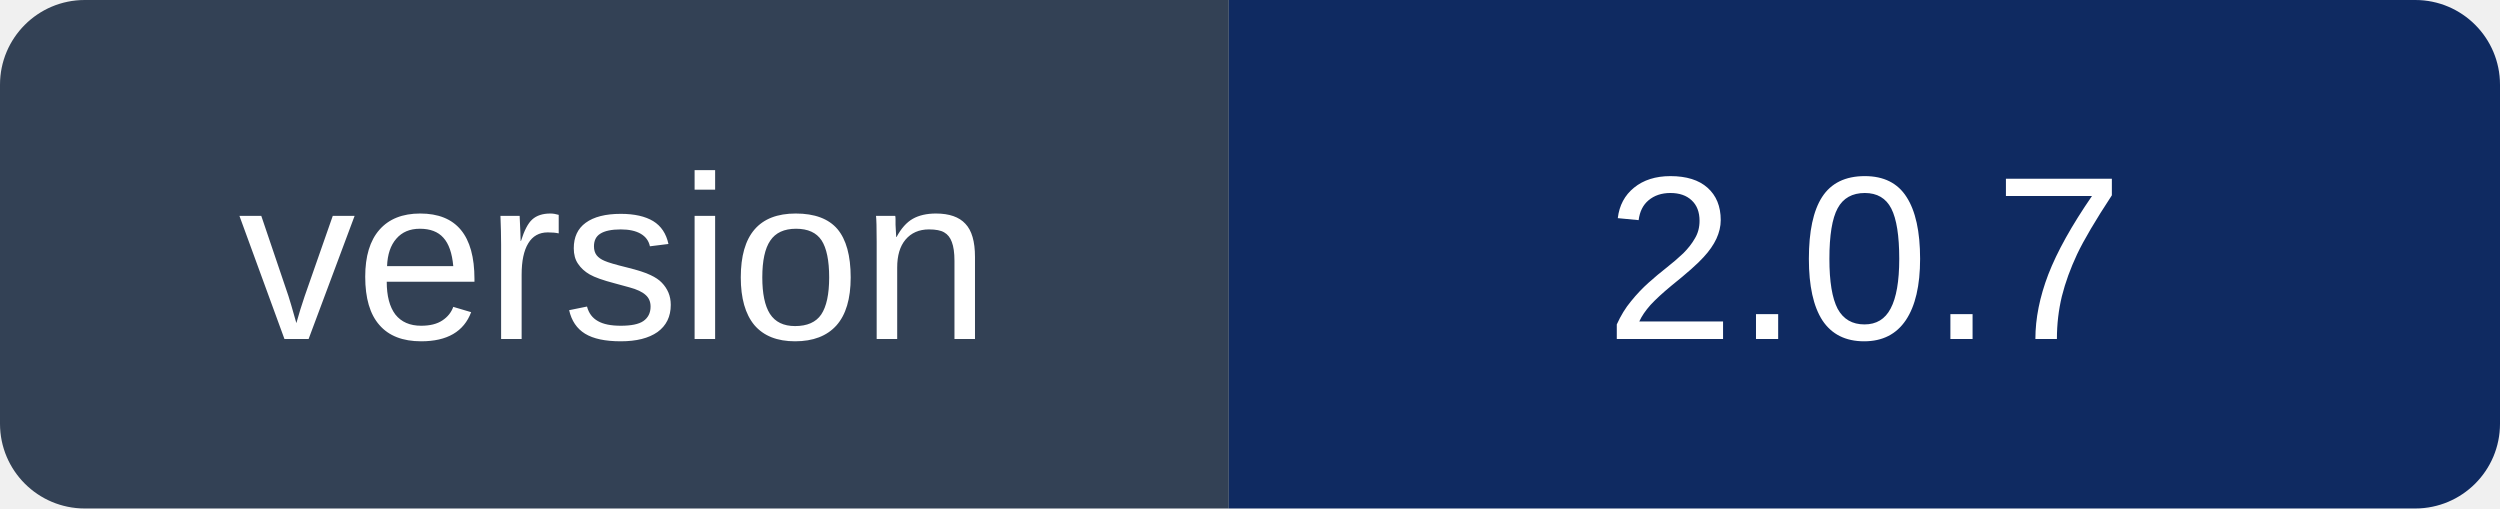
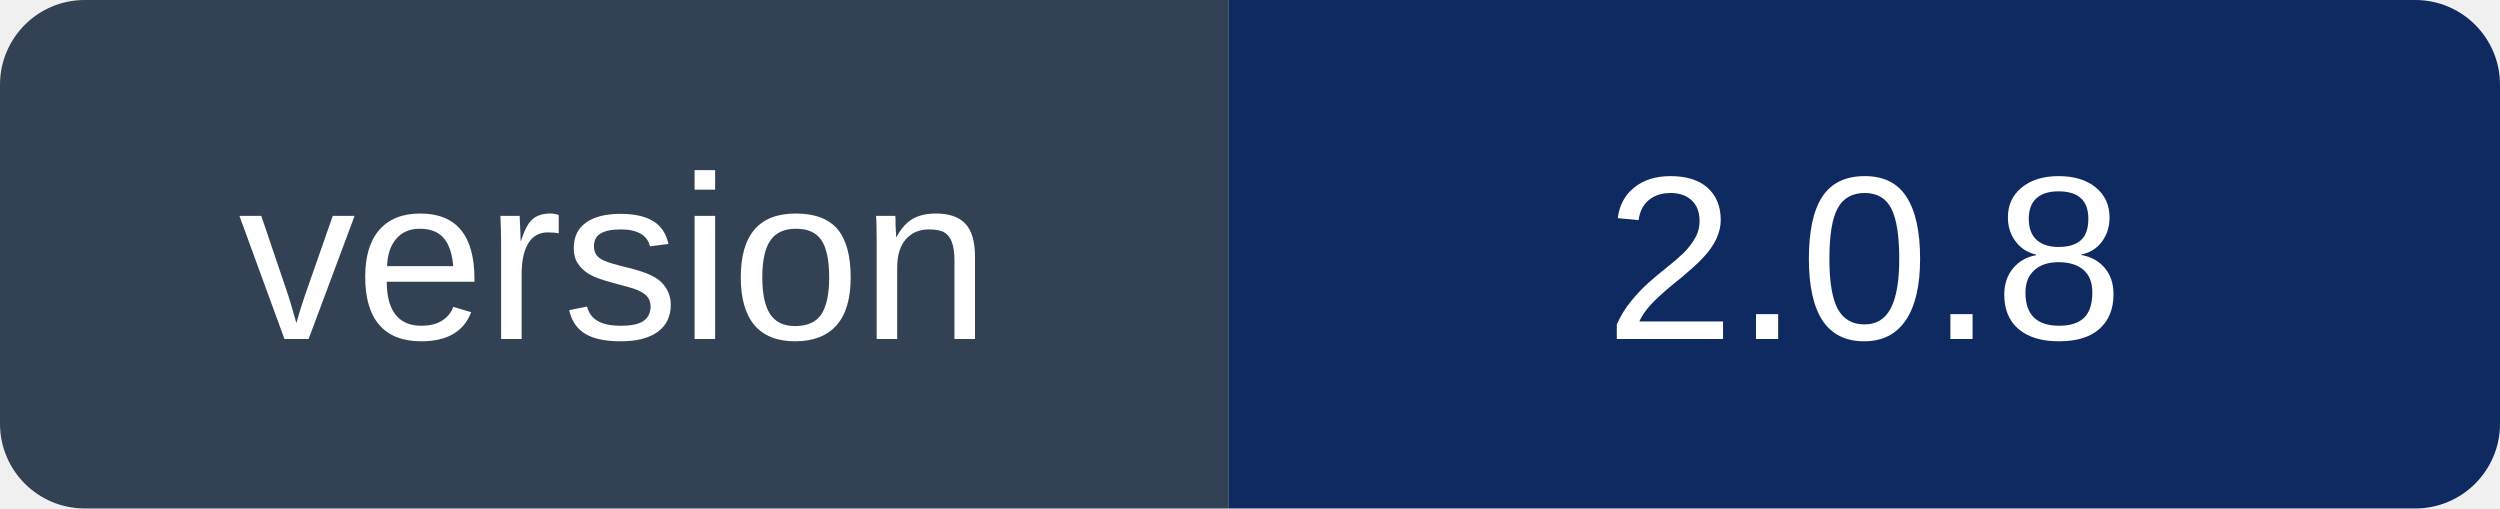
- <svg xmlns="http://www.w3.org/2000/svg" width="118" height="24" role="img" aria-label="버전 2.0.7">
+ <svg xmlns="http://www.w3.org/2000/svg" width="118" height="24" role="img" aria-label="버전 2.0.8">
  <clipPath id="badge">
    <rect width="118" height="24" rx="4" />
  </clipPath>
  <g clip-path="url(#badge)">
    <path fill="#334155" d="M0 0h58v24H0z" />
    <path fill="#0F2A61" d="M58 0h60v24H58z" />
  </g>
  <g fill="#fff" text-anchor="middle" font-family="Verdana,Arial,sans-serif" font-size="11">
    <text x="29" y="16">version</text>
-     <text x="88" y="16">2.0.7</text>
+     <text x="88" y="16">2.0.8</text>
  </g>
</svg>
